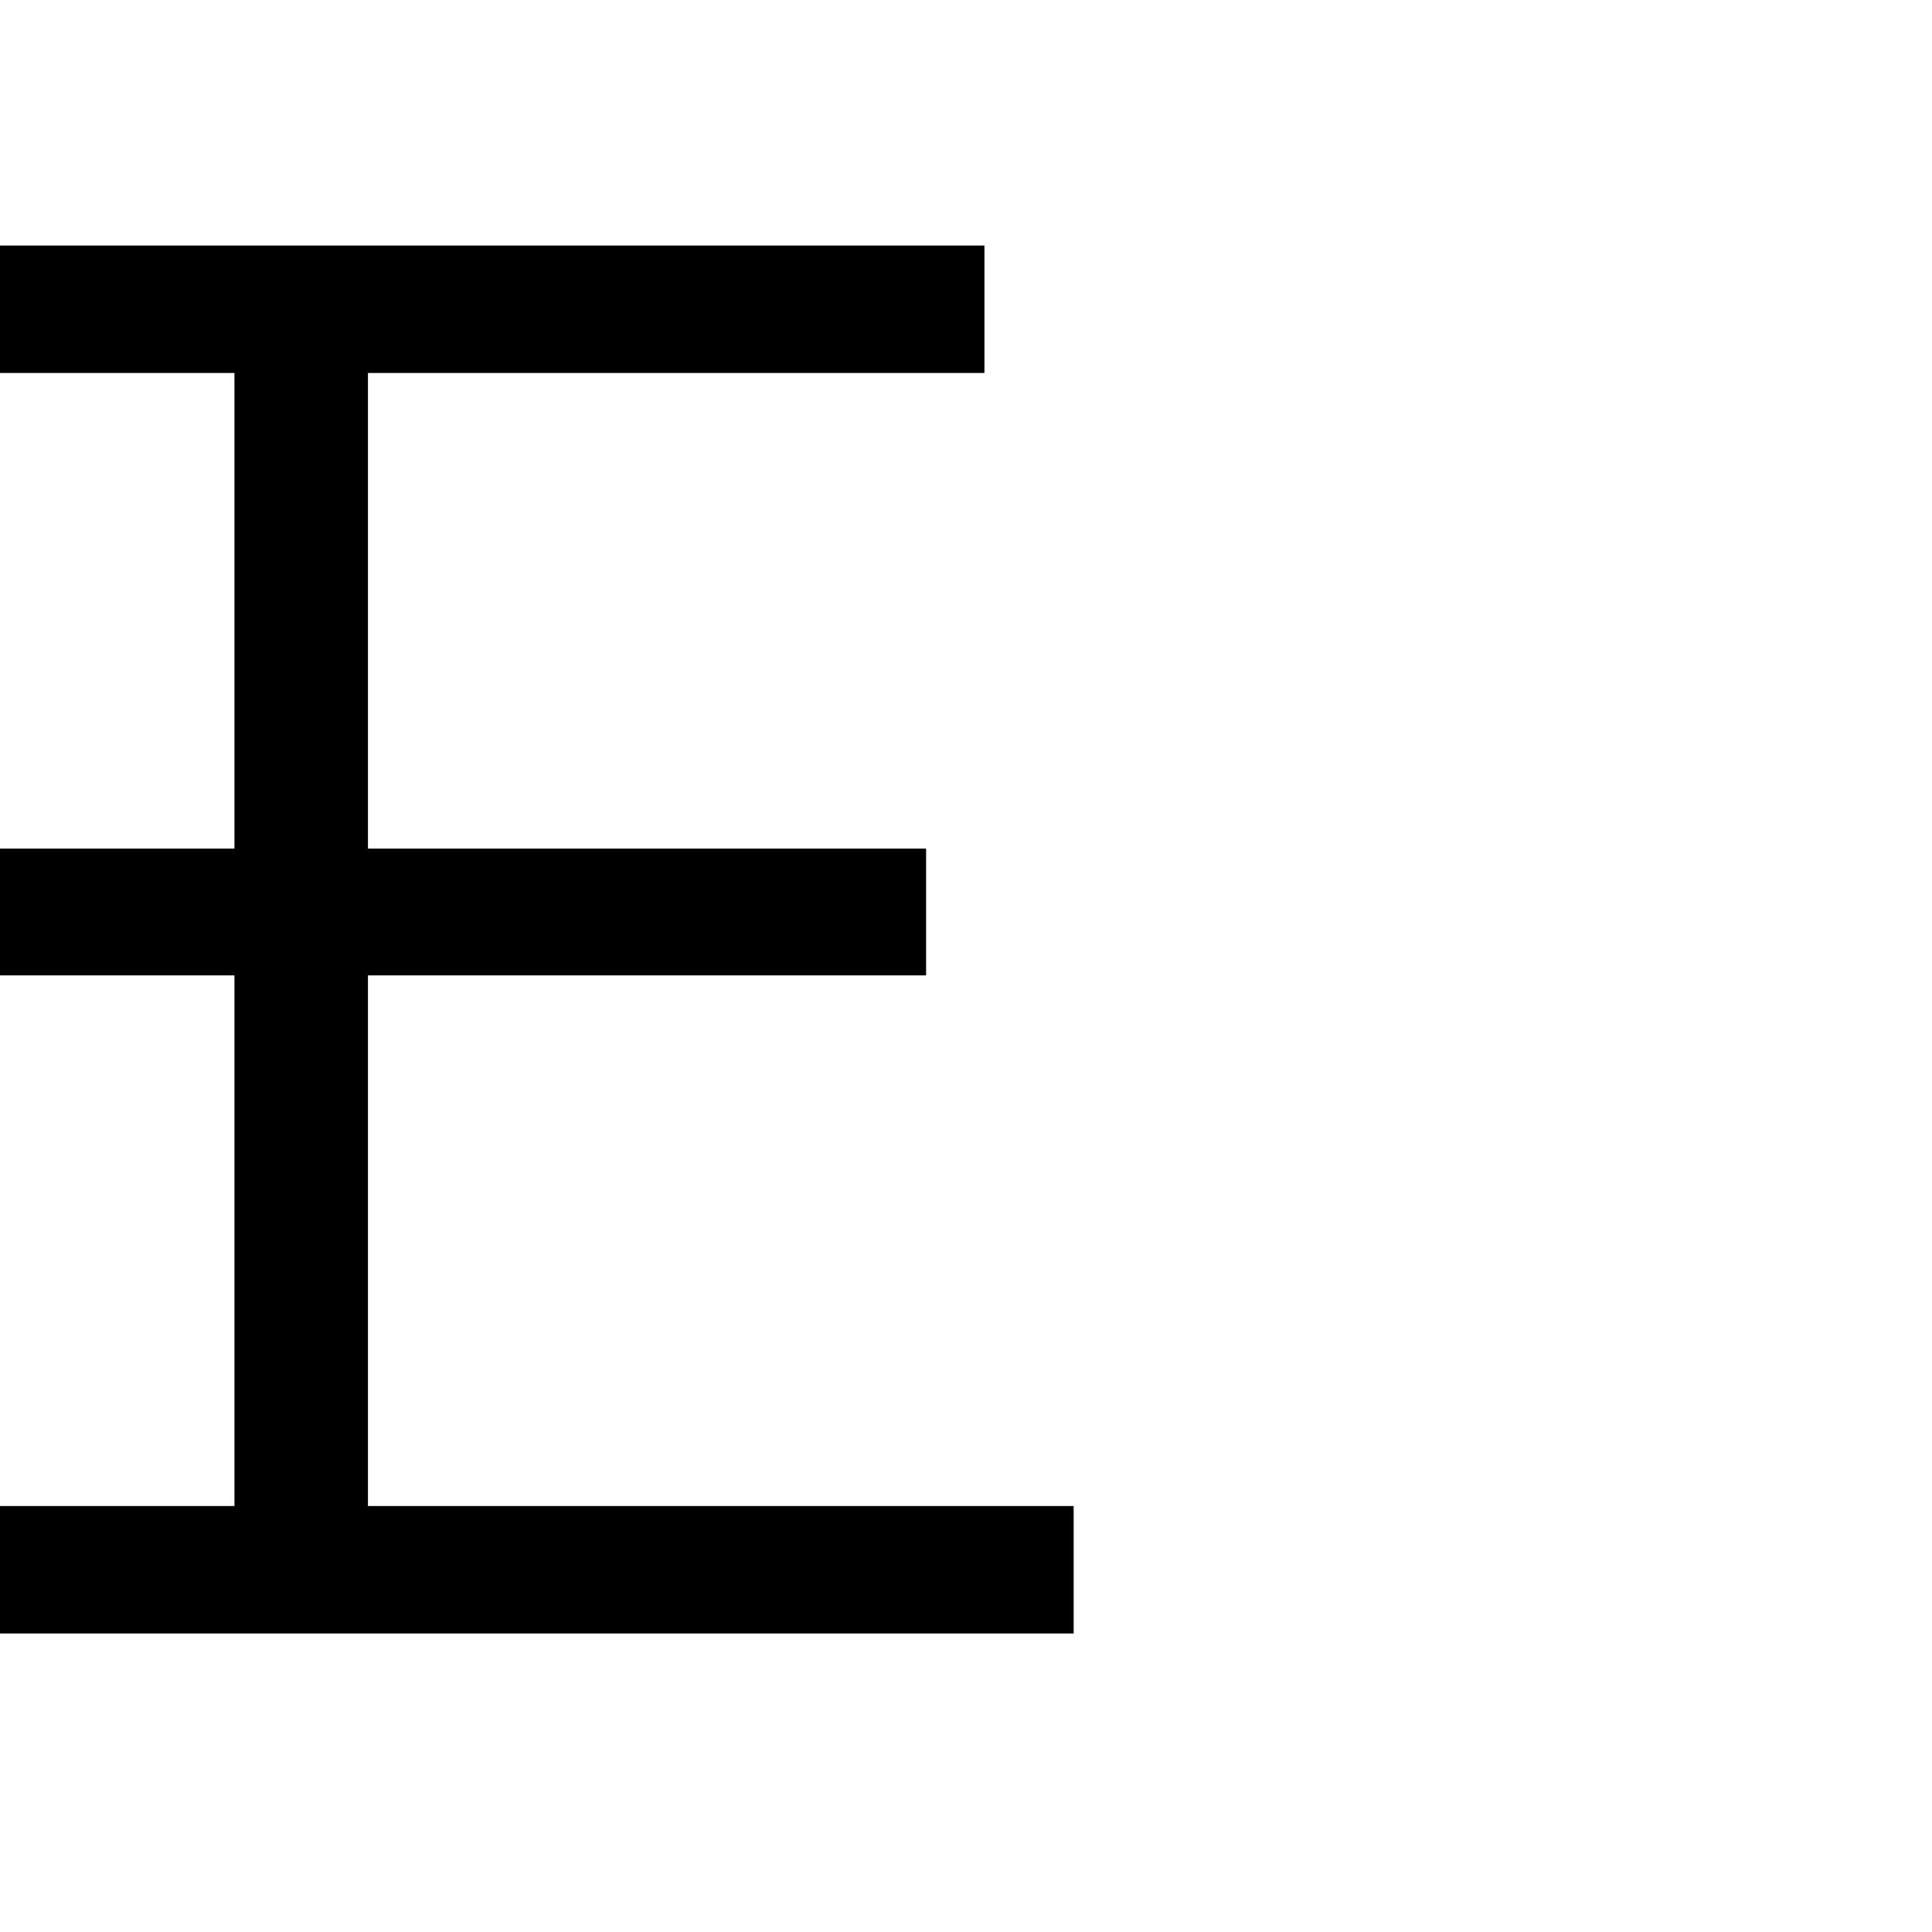
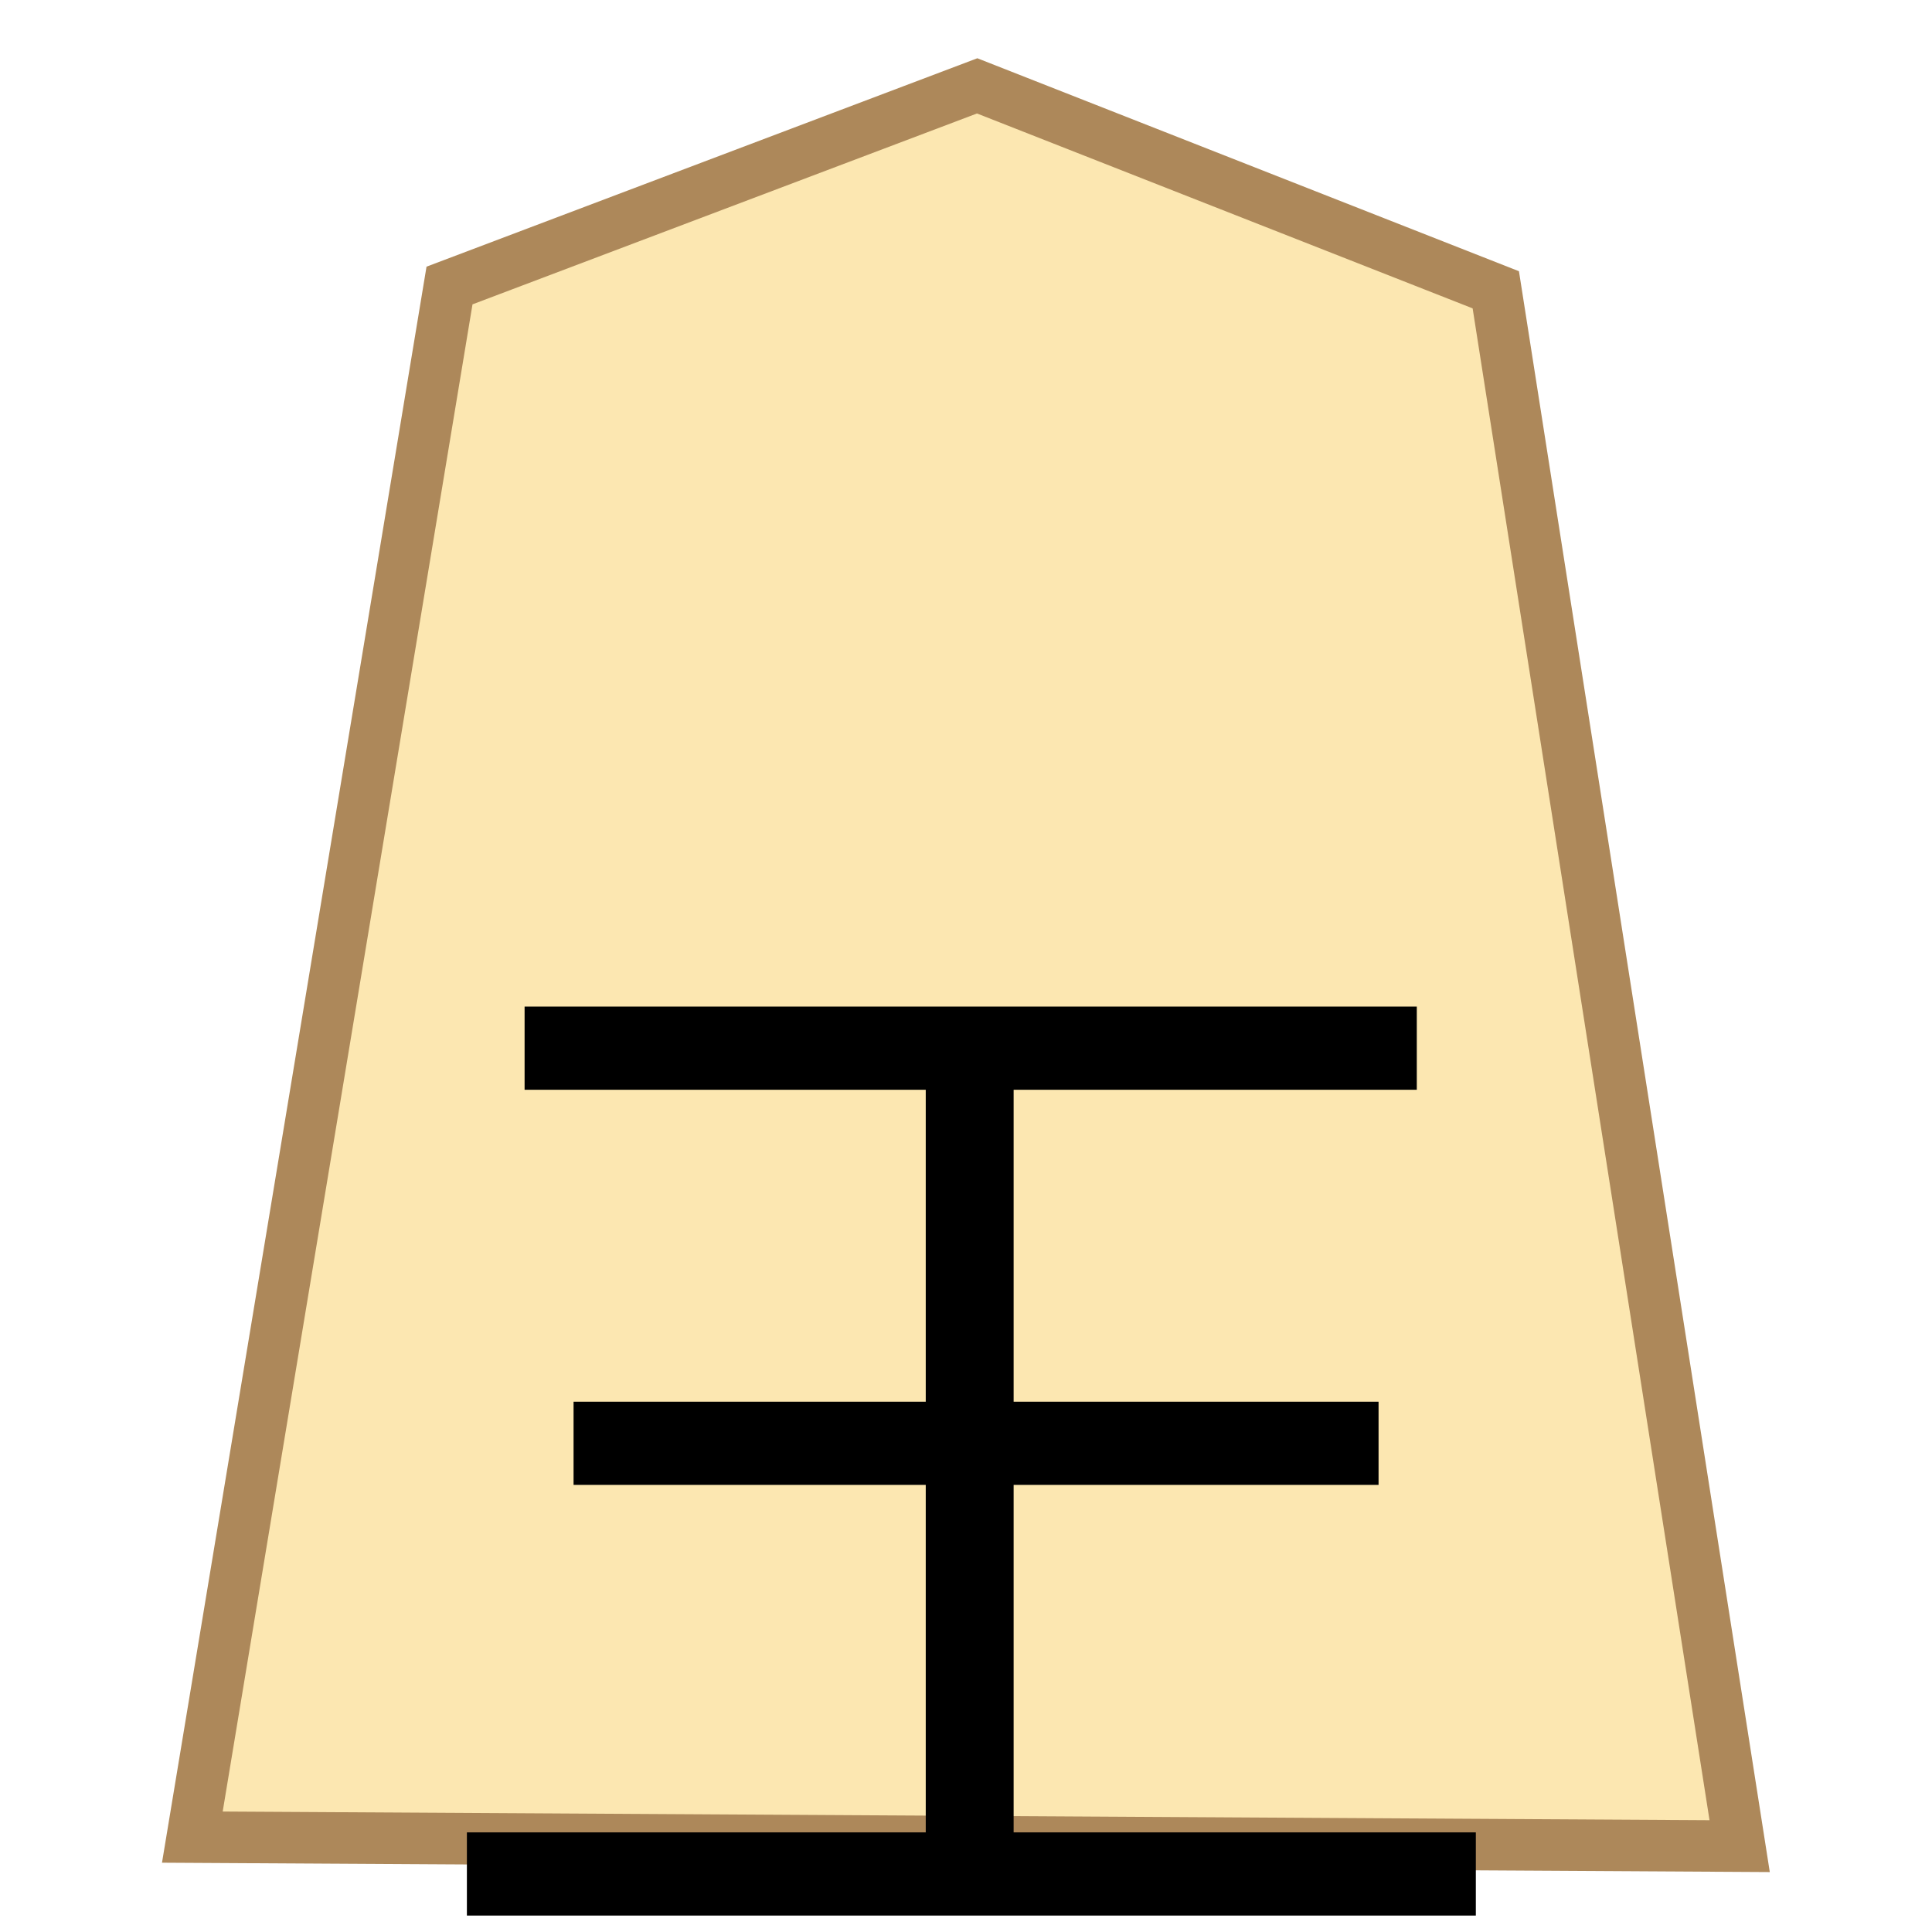
<svg xmlns="http://www.w3.org/2000/svg" version="1.1" width="45" height="45" id="svg14">
  <defs id="defs18" />
-   <text xml:space="preserve" style="font-style:normal;font-variant:normal;font-weight:normal;font-stretch:normal;font-size:40px;line-height:1.25;font-family:sans-serif;-inkscape-font-specification:'sans-serif, Normal';font-variant-ligatures:normal;font-variant-caps:normal;font-variant-numeric:normal;font-feature-settings:normal;text-align:center;letter-spacing:0px;word-spacing:0px;writing-mode:lr-tb;text-anchor:middle;fill:#000000;fill-opacity:1;stroke:none" x="22.656" y="36.641" id="text3727">
-     <tspan id="tspan3725" x="22.656" y="36.641">王</tspan>
-   </text>
+   <polygon points="10.47,6.65 4.48,42.79 40.52,43.00 34.84,6.75 22.76,2.00" fill="#FCE7B1" stroke="#AD885A" stroke-width="1.2" />
+   <text x="22.61" y="34.53" text-anchor="middle" dominant-baseline="middle" font-size="26.19" fill="black" font-family="serif">王</text>
</svg>
